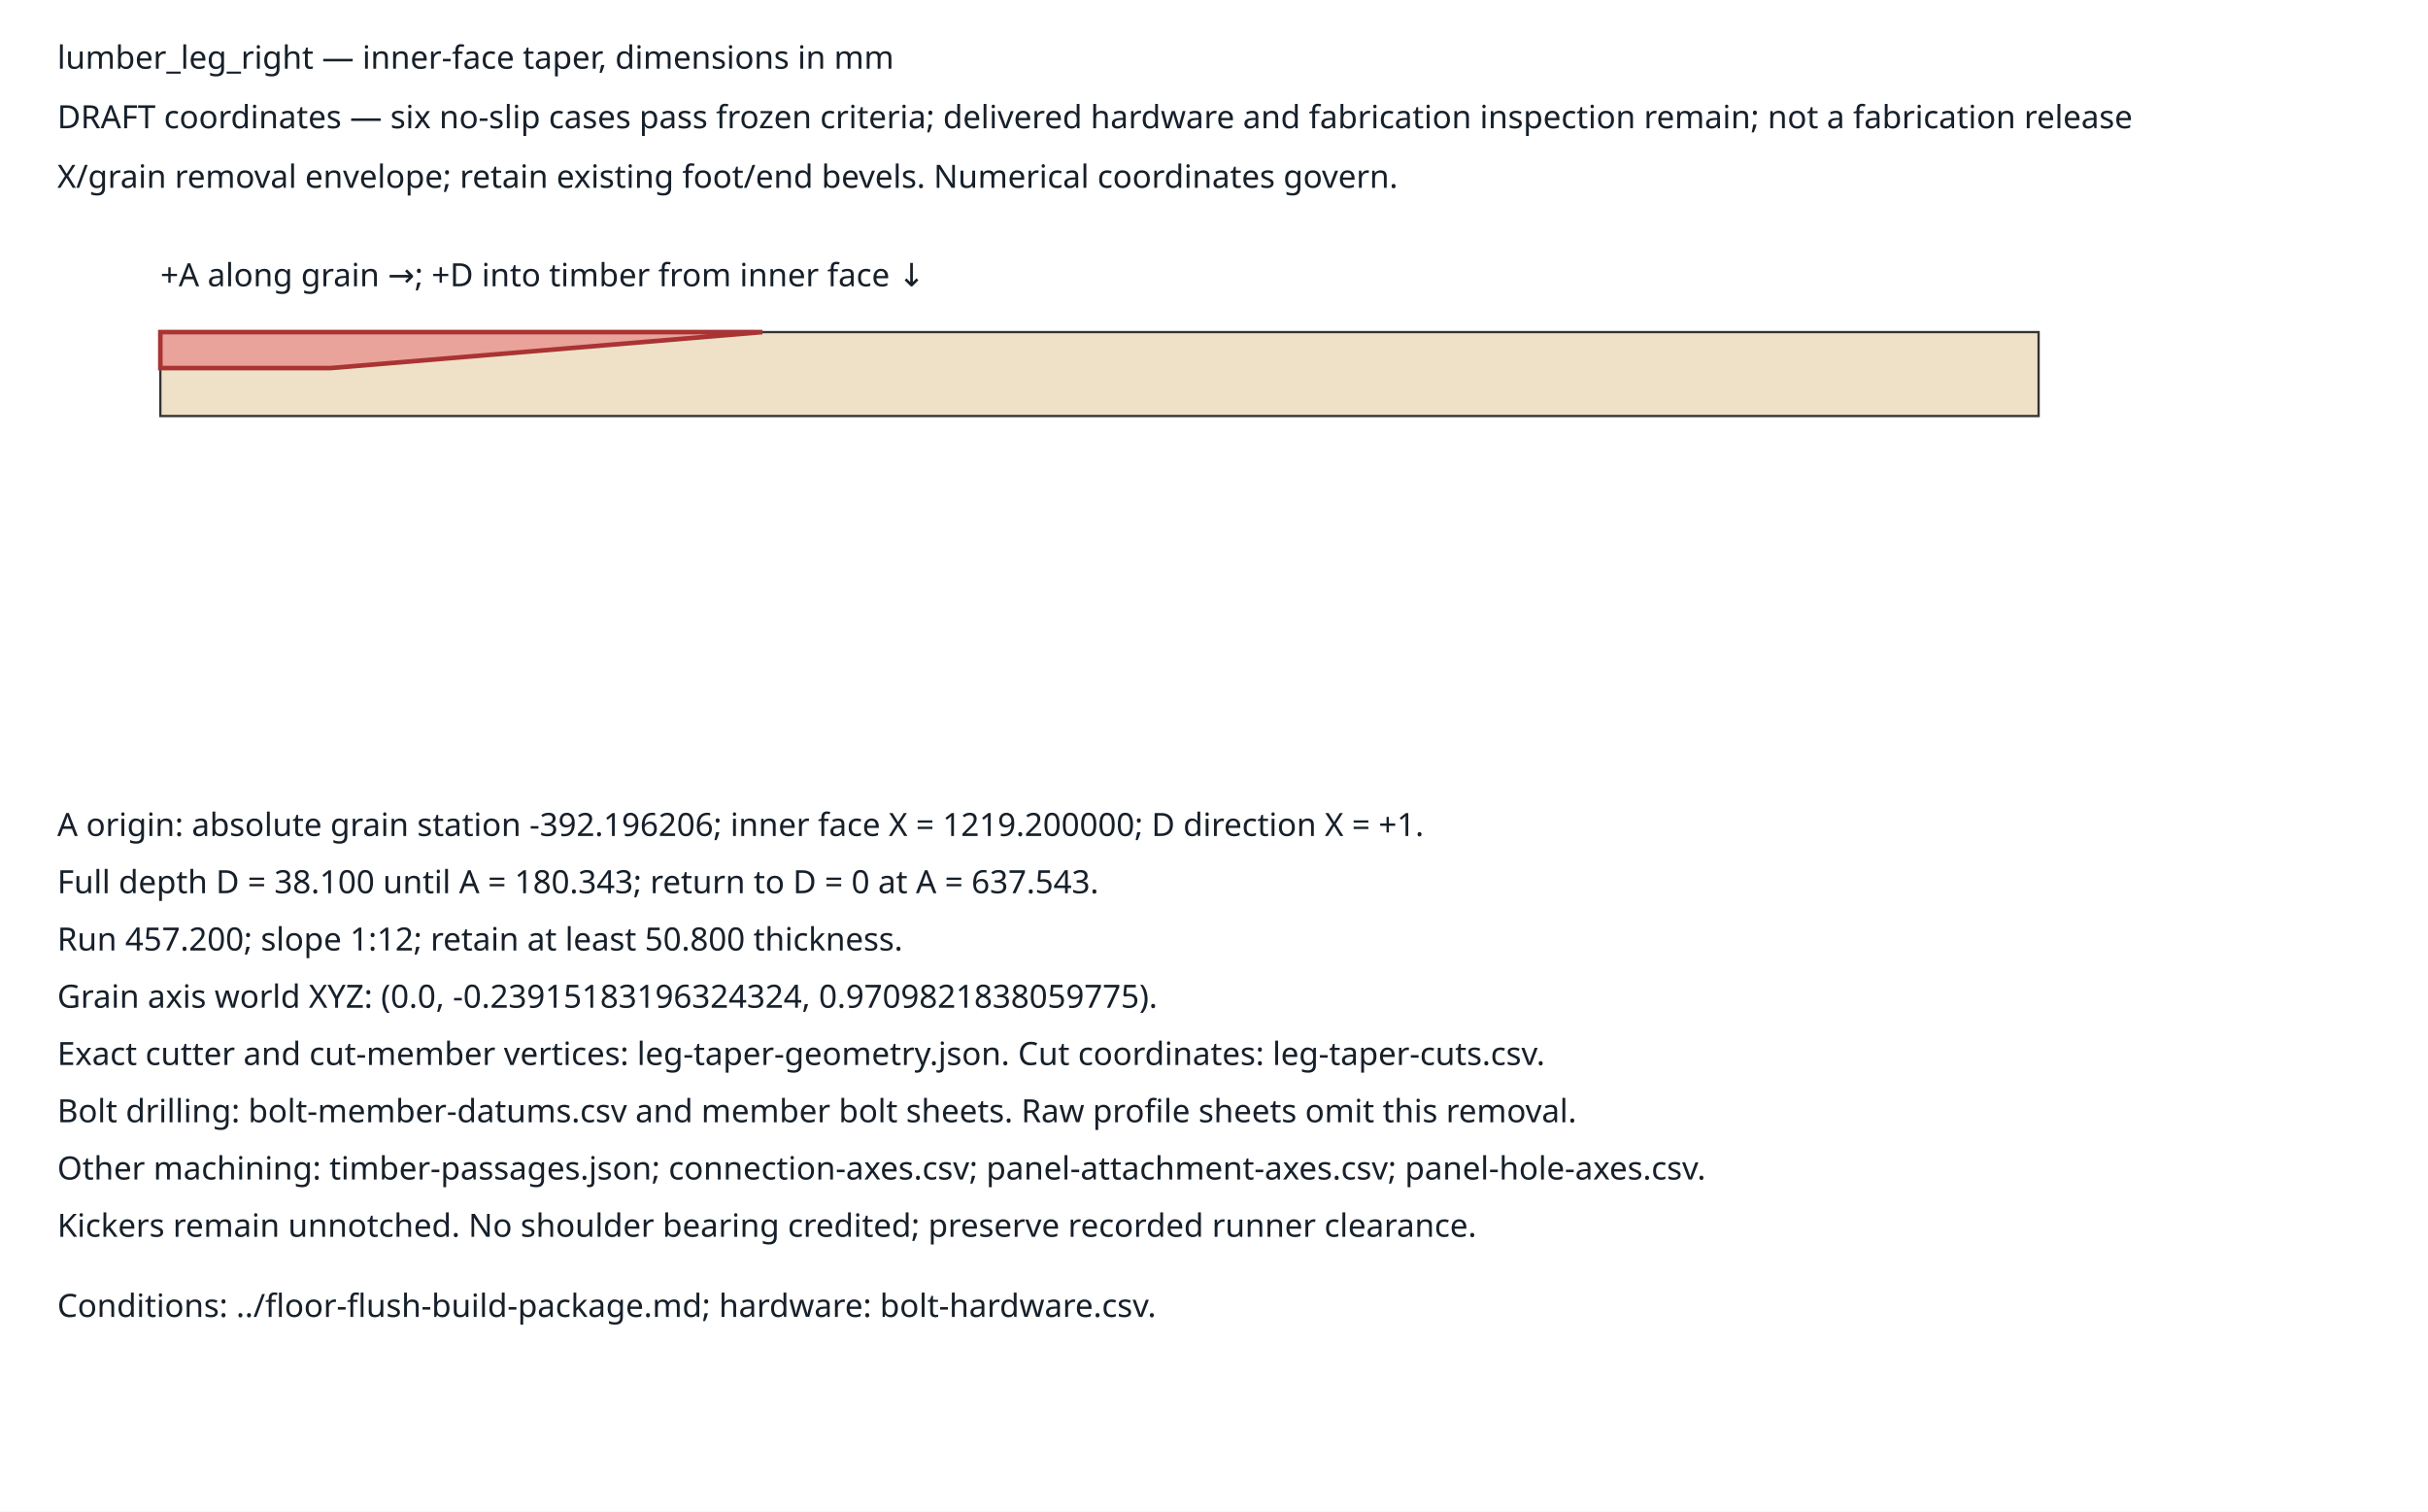
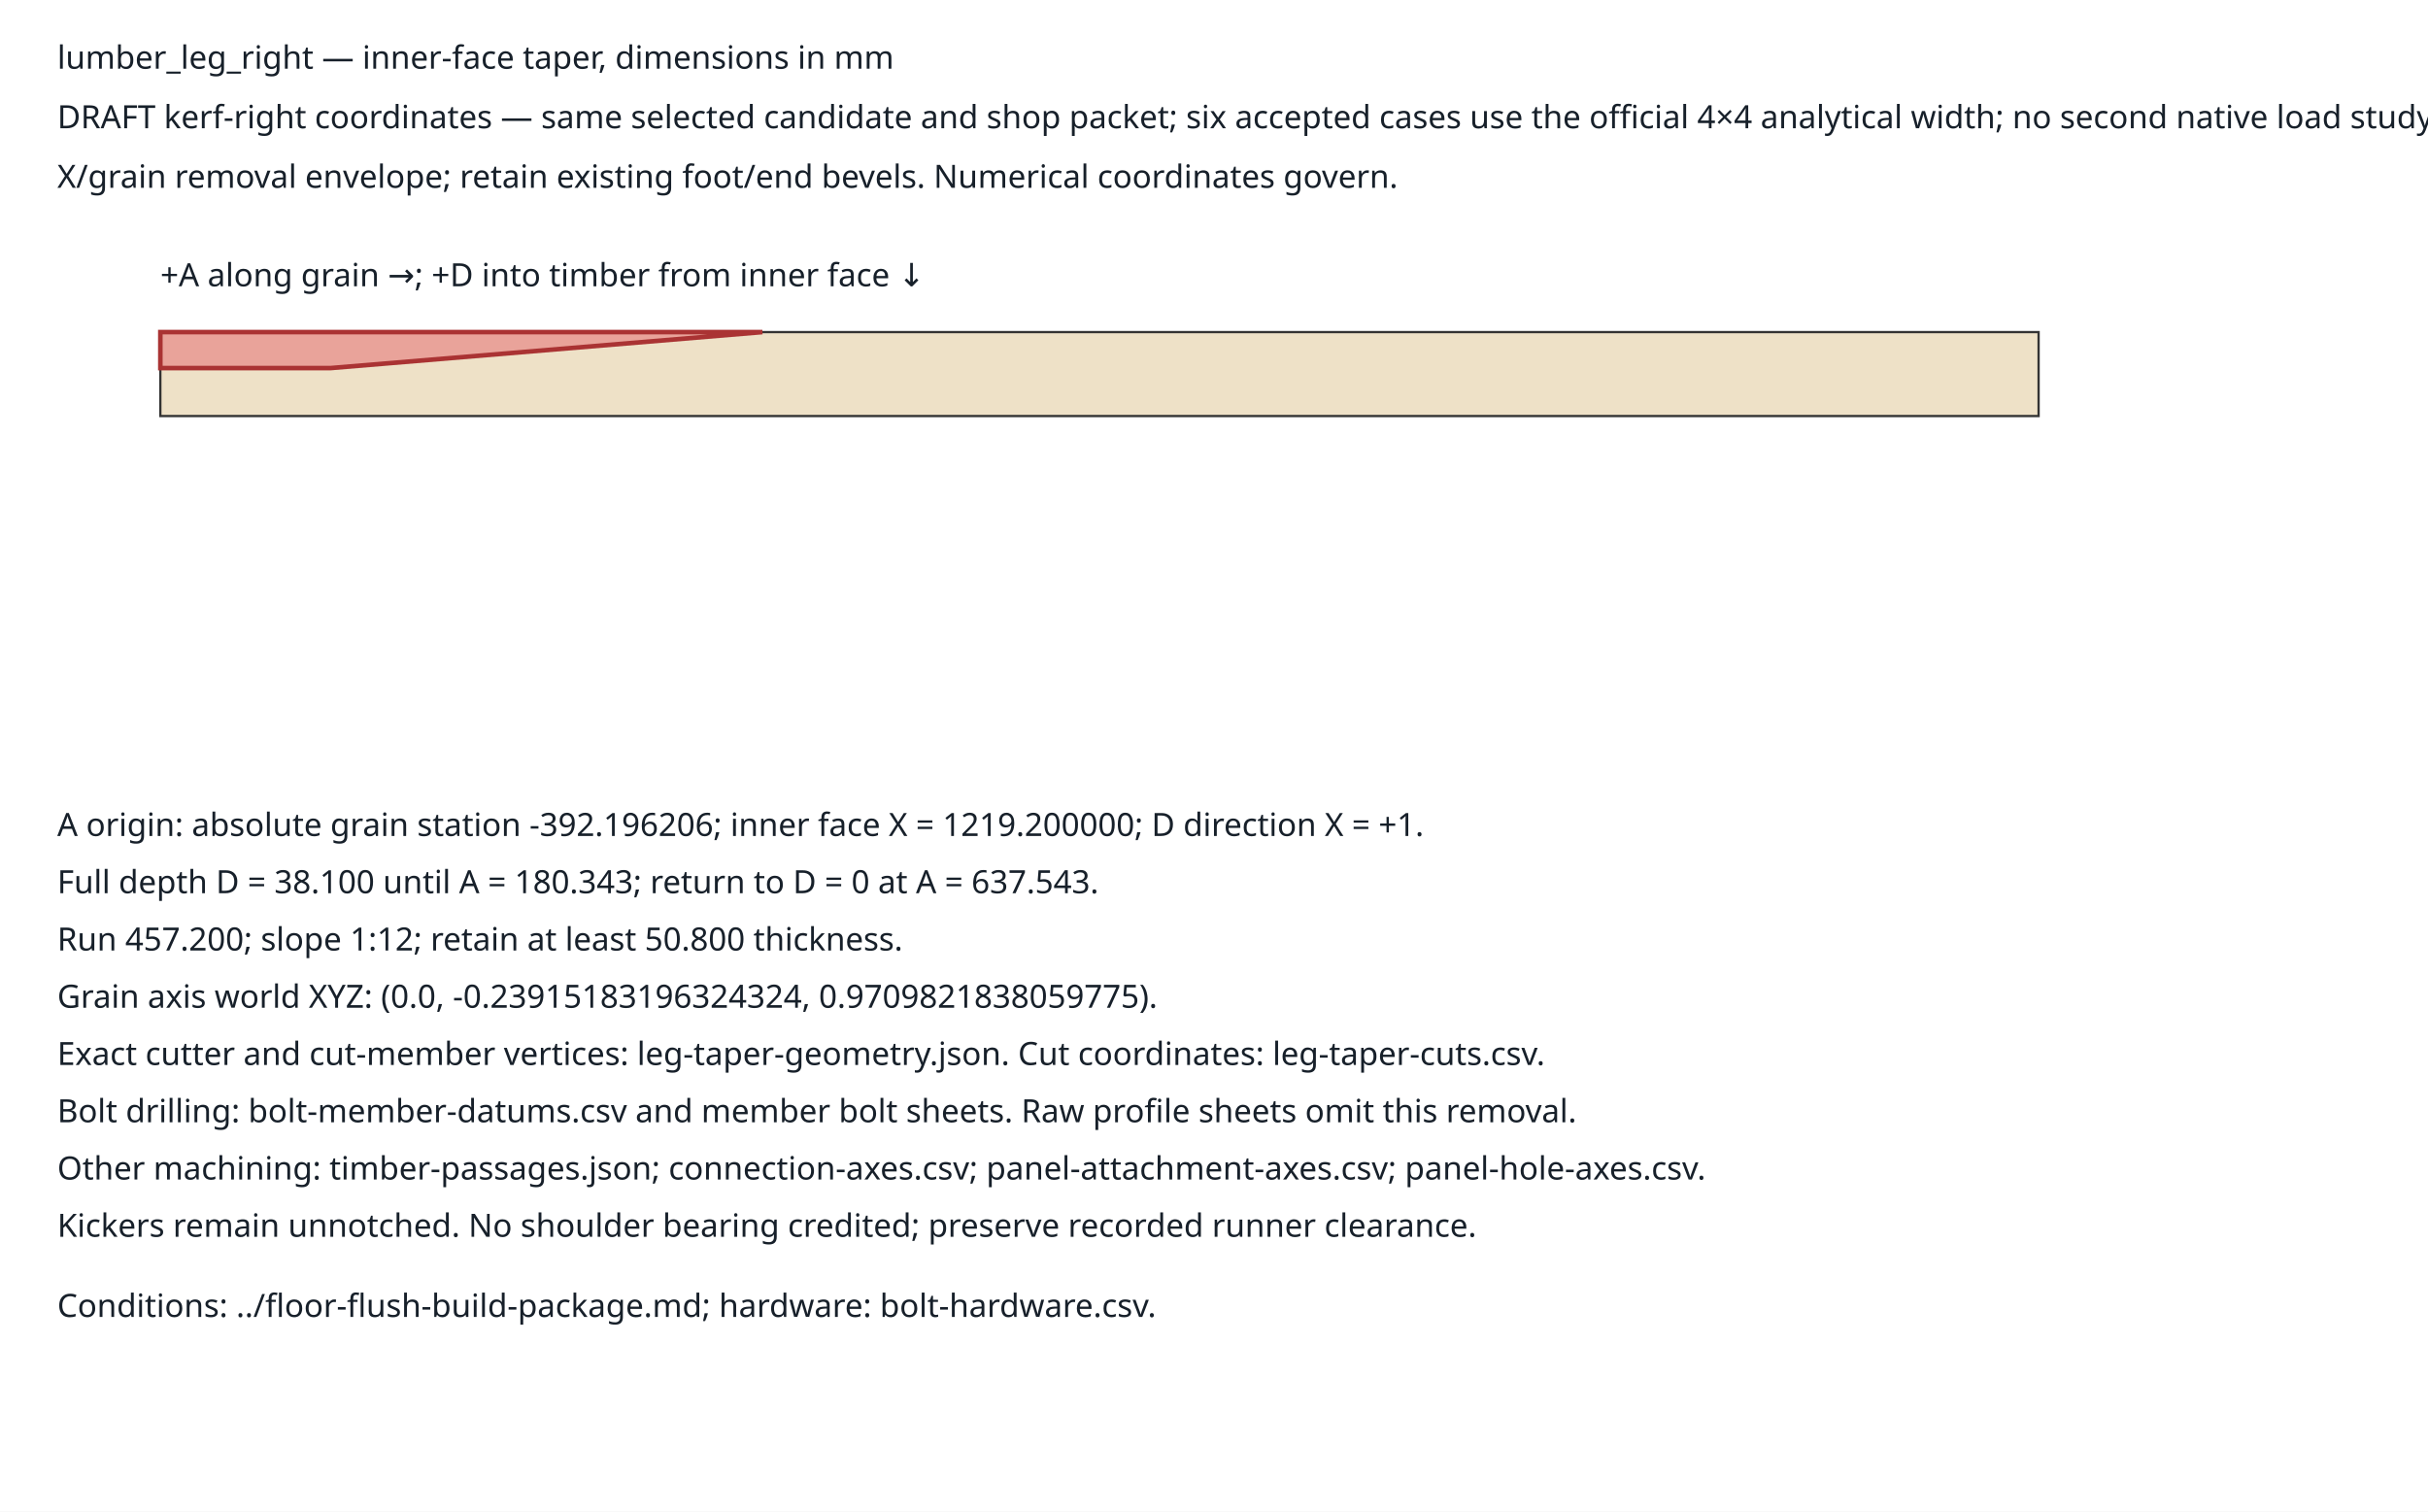
<svg xmlns="http://www.w3.org/2000/svg" width="1060" height="660" viewBox="0 0 1060 660">
  <rect width="100%" height="100%" fill="white" />
  <style>text{font-family:sans-serif;font-size:14px;fill:#17202a}</style>
  <text x="25" y="30">lumber_leg_right — inner-face taper, dimensions in mm</text>
-   <text x="25" y="56">DRAFT coordinates — six no-slip cases pass frozen criteria; delivered hardware and fabrication inspection remain; not a fabrication release</text>
+   <text x="25" y="56">DRAFT kerf-right coordinates — same selected candidate and shop packet; six accepted cases use the official 4×4 analytical width; no second native load study; delivered hardware and fabrication inspection remain; not a fabrication release</text>
  <text x="25" y="82">X/grain removal envelope; retain existing foot/end bevels. Numerical coordinates govern.</text>
  <rect x="70" y="145" width="820.000" height="36.650" fill="#eee1c7" stroke="#333" />
  <polygon points="70.000,145.000 70.000,160.707 144.348,160.707 332.835,145.000" fill="#e9a39a" stroke="#a33" stroke-width="2" />
  <text x="70" y="125">+A along grain →; +D into timber from inner face ↓</text>
  <text x="25" y="365">A origin: absolute grain station -392.196206; inner face X = 1219.200000; D direction X = +1.</text>
  <text x="25" y="390">Full depth D = 38.100 until A = 180.343; return to D = 0 at A = 637.543.</text>
  <text x="25" y="415">Run 457.200; slope 1:12; retain at least 50.800 thickness.</text>
  <text x="25" y="440">Grain axis world XYZ: (0.0, -0.23915183196324324, 0.9709821838059775).</text>
  <text x="25" y="465">Exact cutter and cut-member vertices: leg-taper-geometry.json. Cut coordinates: leg-taper-cuts.csv.</text>
  <text x="25" y="490">Bolt drilling: bolt-member-datums.csv and member bolt sheets. Raw profile sheets omit this removal.</text>
  <text x="25" y="515">Other machining: timber-passages.json; connection-axes.csv; panel-attachment-axes.csv; panel-hole-axes.csv.</text>
  <text x="25" y="540">Kickers remain unnotched. No shoulder bearing credited; preserve recorded runner clearance.</text>
  <text x="25" y="575">Conditions: ../floor-flush-build-package.md; hardware: bolt-hardware.csv.</text>
</svg>
